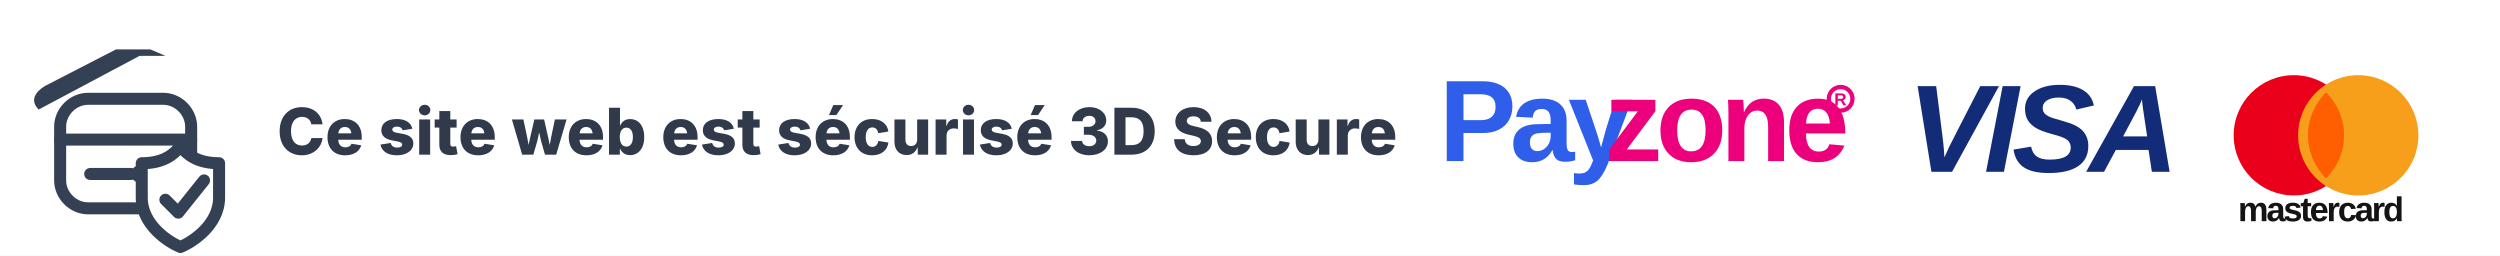
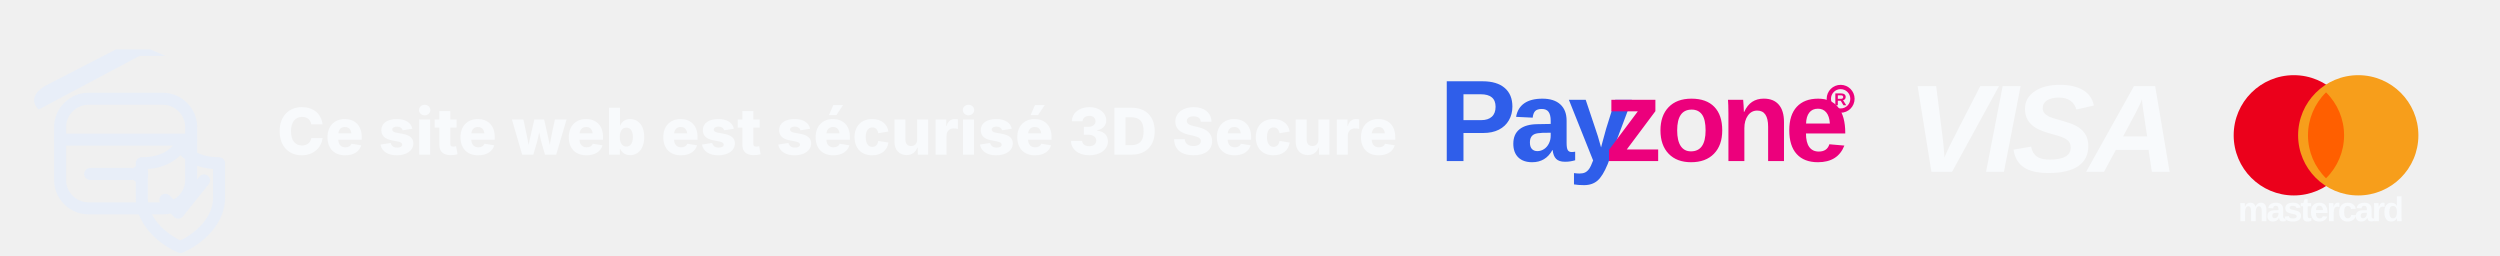
<svg xmlns="http://www.w3.org/2000/svg" width="1164" height="119" viewBox="0 0 1164 119" fill="none" role="img" aria-labelledby="title desc">
-   <rect width="1164" height="119" rx="0" fill="#ffffff" />
-   <g transform="translate(16 22)" fill="none" stroke="#344155" stroke-width="5.6" stroke-linecap="round" stroke-linejoin="round">
+   <g transform="translate(16 22)" fill="none" stroke="#e8eef8" stroke-width="5.6" stroke-linecap="round" stroke-linejoin="round">
    <path d="M60 24H25c-7 0-13 6-13 13v25c0 7 6 13 13 13h35c7 0 13-6 13-13V37c0-7-6-13-13-13Z" />
-     <path d="M2 29 49 4h12l-7-3H38L5 18c-5 3-7 7-3 11Z" fill="#344155" stroke="none" />
+     <path d="M2 29 49 4h12l-7-3H38L5 18c-5 3-7 7-3 11Z" fill="#e8eef8" stroke="none" />
    <path d="M12 43h61" />
    <path d="M26 59h19" />
-     <circle cx="49" cy="59" r="4" fill="#344155" stroke="none" />
-     <path d="M86 54v16c0 13-13 21-18 23-5-2-18-10-18-23V54c10 0 15-4 18-8 3 4 8 8 18 8Z" fill="#ffffff" />
+     <circle cx="49" cy="59" r="4" fill="#e8eef8" stroke="none" />
+     <path d="M86 54v16c0 13-13 21-18 23-5-2-18-10-18-23V54c10 0 15-4 18-8 3 4 8 8 18 8Z" />
    <path d="m61 71 6 6 12-15" />
  </g>
-   <text x="129" y="72" fill="#303a4a" font-family="Inter, Arial, Helvetica, sans-serif" font-size="30" font-weight="800" letter-spacing=".1">
+   <text x="129" y="72" fill="#f8fafc" font-family="Inter, Arial, Helvetica, sans-serif" font-size="30" font-weight="800" letter-spacing=".1">
    Ce site web est sécurisé 3D Secure
  </text>
  <g transform="translate(670 35)">
    <text x="0" y="40" fill="#2f5eea" font-family="Arial, Helvetica, sans-serif" font-size="54" font-weight="900" letter-spacing="-3">Pay</text>
    <text x="77" y="40" fill="#ec007c" font-family="Arial, Helvetica, sans-serif" font-size="54" font-weight="900" letter-spacing="-3">zone</text>
    <circle cx="187" cy="11" r="5.5" stroke="#ec007c" stroke-width="2" />
    <text x="184" y="14" fill="#ec007c" font-family="Arial, Helvetica, sans-serif" font-size="8" font-weight="800">R</text>
  </g>
-   <text x="888" y="80" fill="#132c78" font-family="Arial, Helvetica, sans-serif" font-size="58" font-style="italic" font-weight="900" letter-spacing="-3">VISA</text>
+   <text x="888" y="80" fill="#f8fafc" font-family="Arial, Helvetica, sans-serif" font-size="58" font-style="italic" font-weight="900" letter-spacing="-3">VISA</text>
  <g transform="translate(1040 35)">
    <circle cx="28" cy="28" r="28" fill="#eb001b" />
    <circle cx="58" cy="28" r="28" fill="#f79e1b" />
    <path d="M43 8a28 28 0 0 1 0 40 28 28 0 0 1 0-40Z" fill="#ff5f00" />
-     <text x="2" y="68" fill="#141414" font-family="Arial, Helvetica, sans-serif" font-size="16" font-weight="700" letter-spacing="-1">mastercard</text>
+     <text x="2" y="68" fill="#f8fafc" font-family="Arial, Helvetica, sans-serif" font-size="16" font-weight="700" letter-spacing="-1">mastercard</text>
  </g>
</svg>
